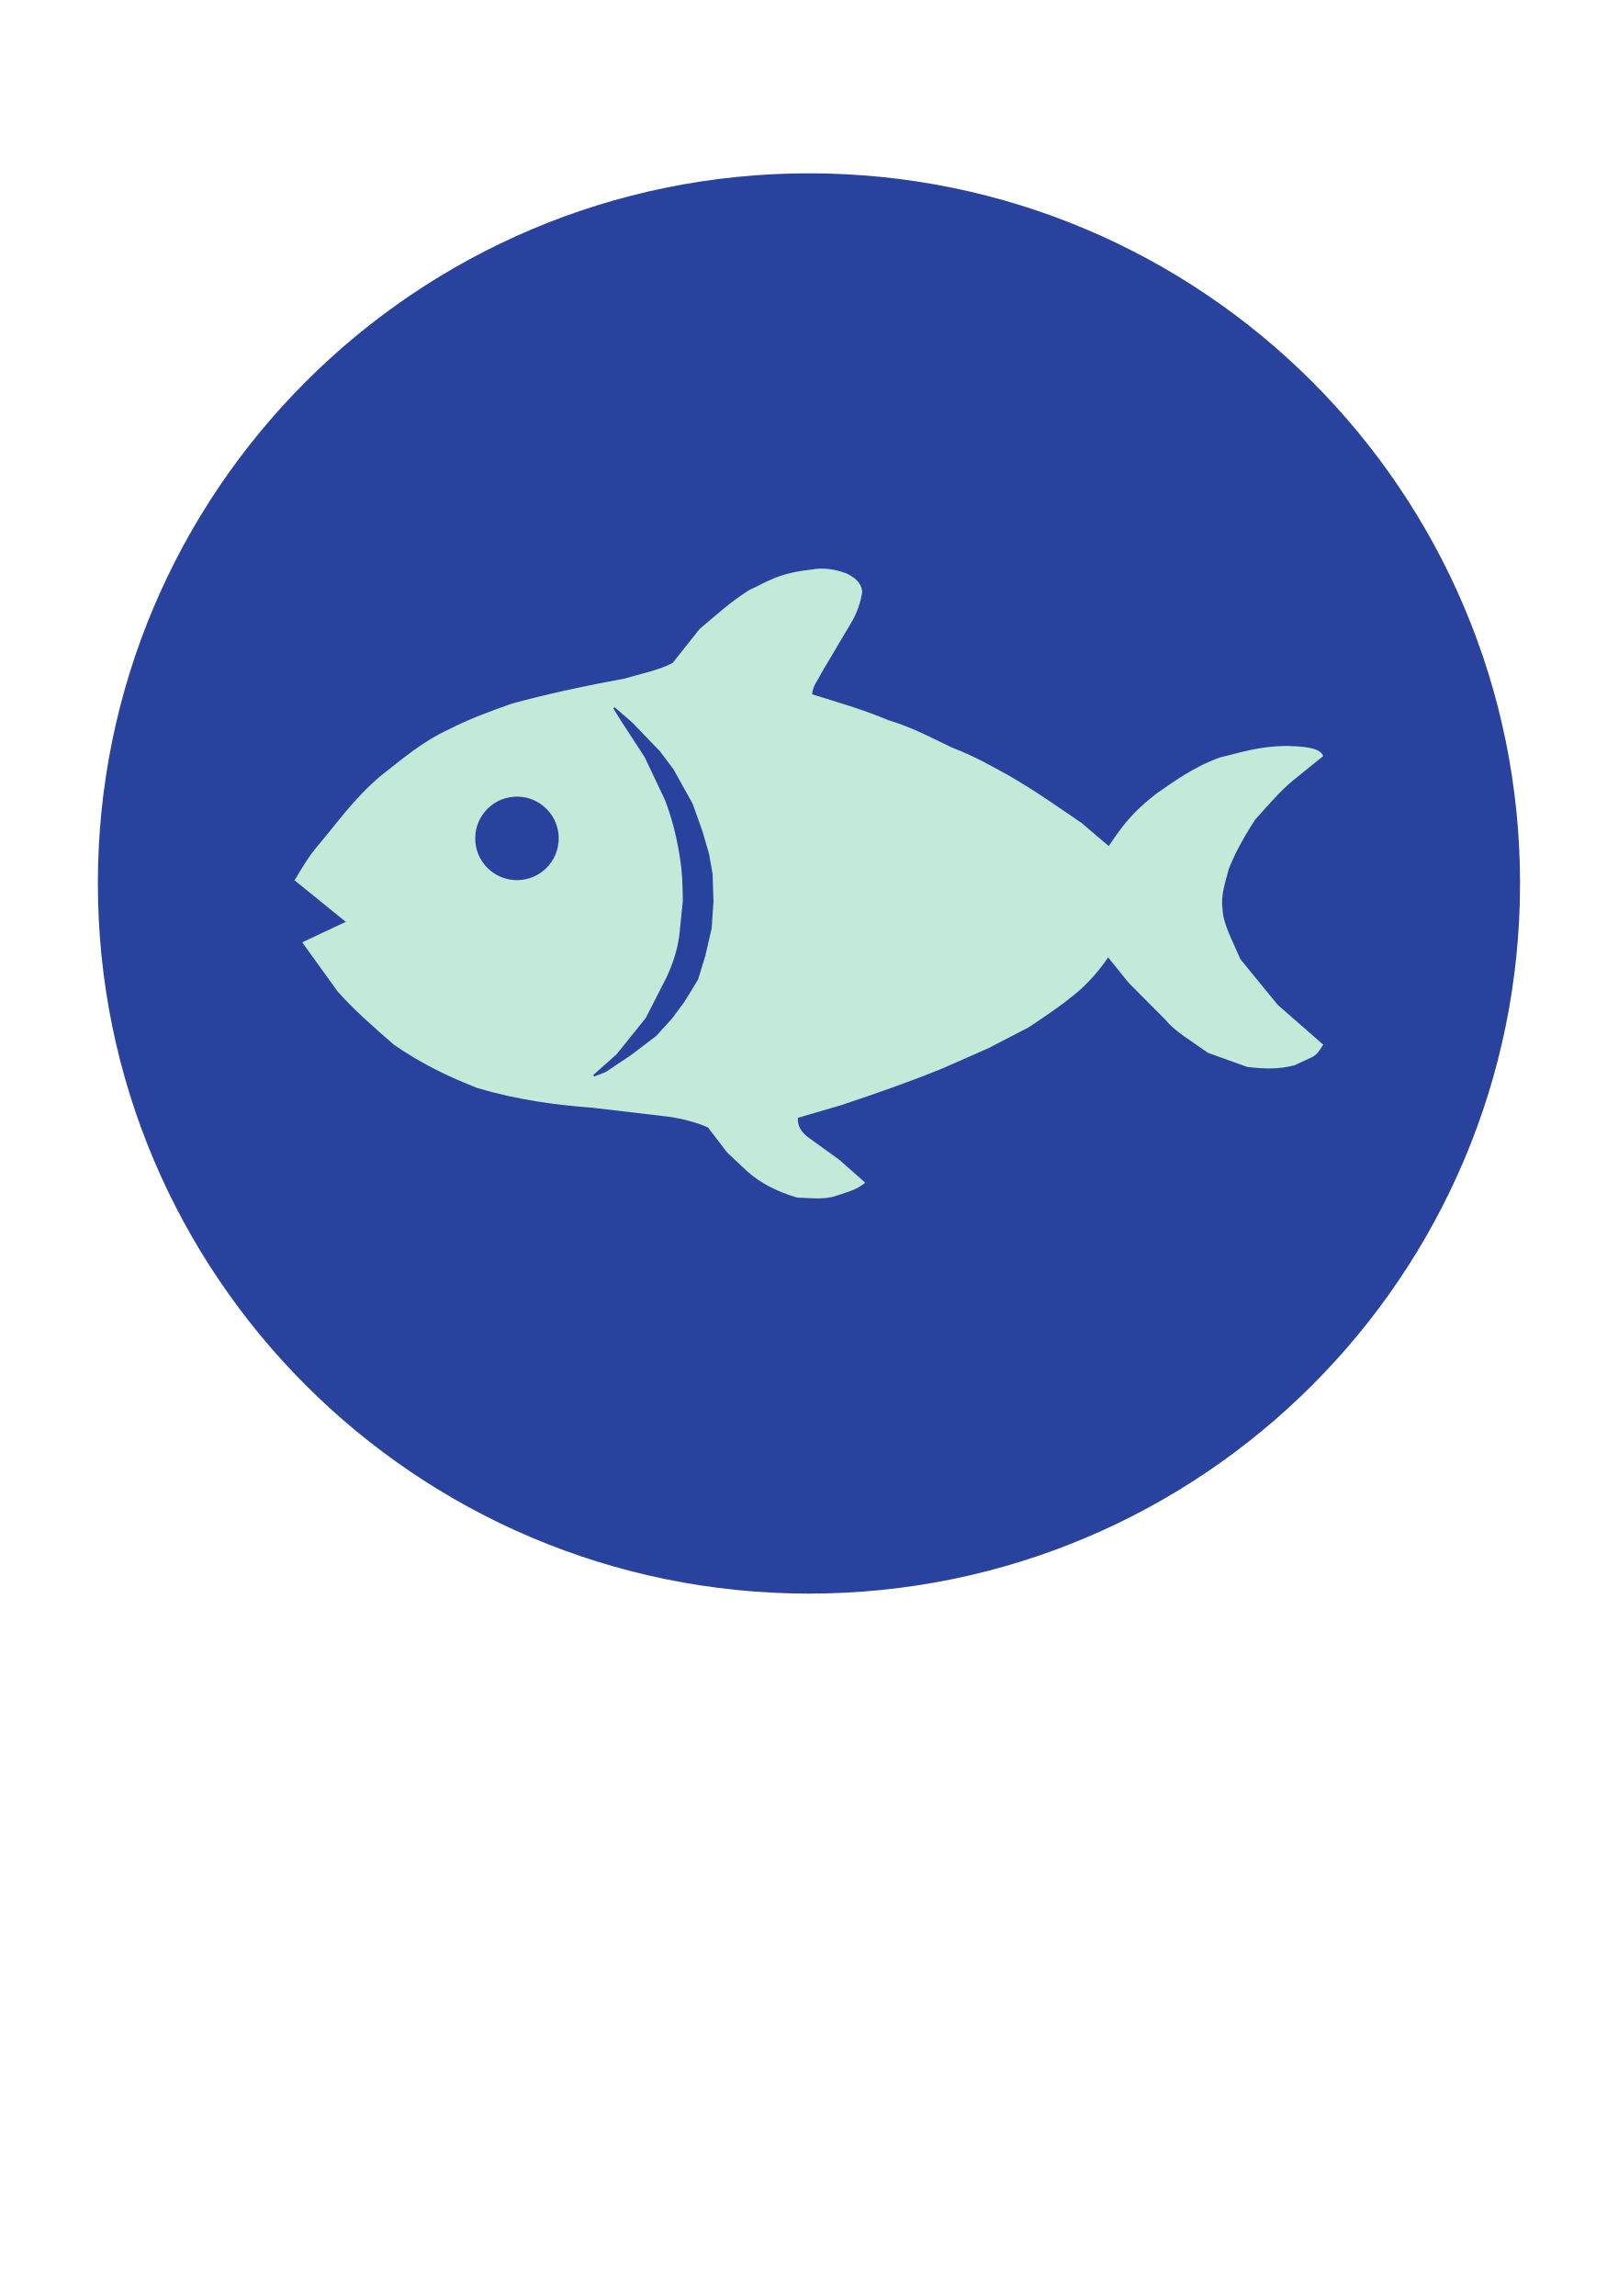
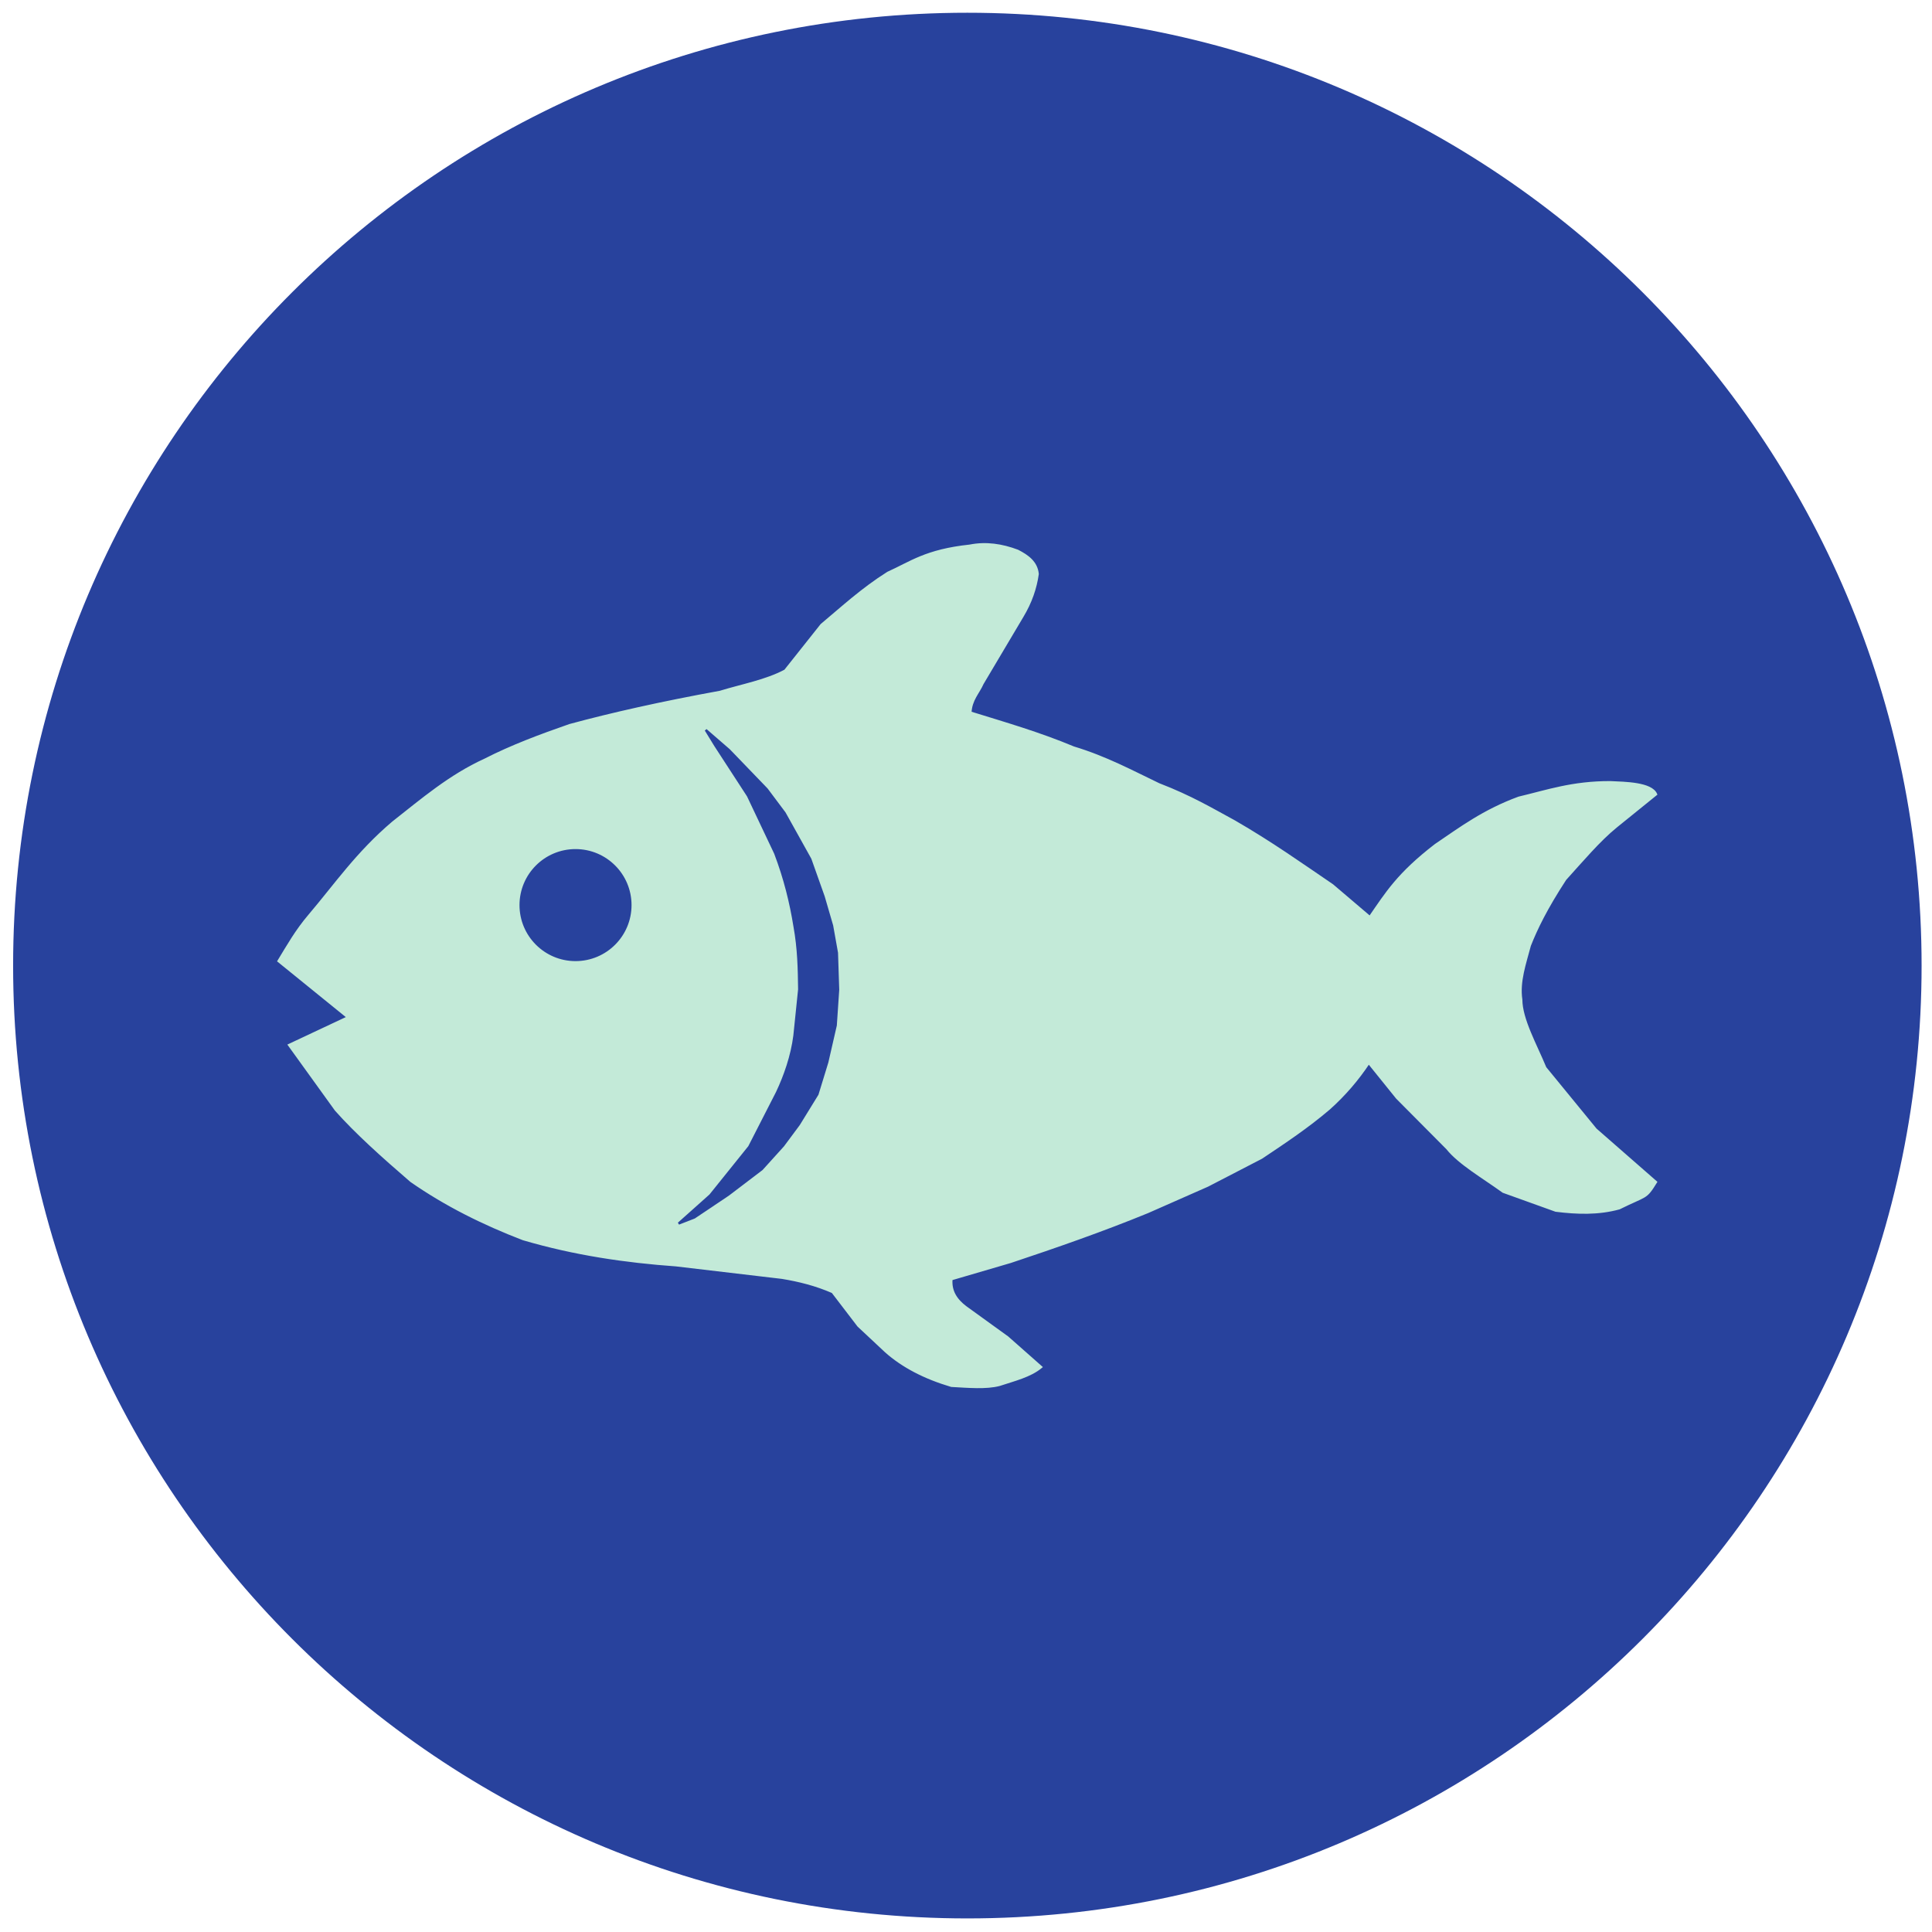
- <svg xmlns="http://www.w3.org/2000/svg" width="262.205" height="372.047" id="svg4209" version="1.1">
-   <defs id="defs4211" />
-   <g id="layer1" transform="translate(0,-680.3149)">
-     <g id="g5444" transform="matrix(5.576633,0,0,5.576633,-980.452,-1140.513)">
-       <g id="g5437" transform="translate(0,-3.227754)">
-         <ellipse style="fill:#28429d;fill-opacity:1;stroke:#28429d;stroke-width:3;stroke-linecap:round;stroke-linejoin:round;stroke-miterlimit:4;stroke-dasharray:none;stroke-dashoffset:0;stroke-opacity:1" id="path3230-2-8" transform="matrix(1.040331,0,0,1.020515,176.8805,325.52)" cx="21.573" cy="29.288" rx="18.364" ry="18.72" />
-         <g id="g4152" transform="translate(44.87596,326.3362)">
-           <path id="path4134" d="m 139.759,30.793 1.275,-0.599 -1.503,-1.219 c 0.201,-0.33 0.386,-0.66 0.668,-0.99 0.571,-0.672 1.032,-1.351 1.809,-2.011 0.629,-0.494 1.232,-1.013 1.992,-1.359 0.569,-0.292 1.197,-0.527 1.836,-0.749 0.911,-0.247 1.978,-0.487 3.256,-0.72 0.476,-0.146 0.996,-0.239 1.41,-0.461 l 0.787,-0.991 c 0.456,-0.381 0.876,-0.772 1.438,-1.127 0.493,-0.221 0.819,-0.485 1.773,-0.587 0.353,-0.07 0.697,-0.018 1.036,0.11 0.221,0.113 0.409,0.249 0.434,0.502 -0.043,0.306 -0.146,0.611 -0.33,0.917 l -0.864,1.455 c -0.091,0.207 -0.248,0.347 -0.263,0.63 0.745,0.231 1.489,0.445 2.234,0.757 0.708,0.214 1.26,0.515 1.848,0.796 0.696,0.268 1.144,0.537 1.638,0.805 0.797,0.46 1.442,0.92 2.119,1.38 l 0.812,0.691 c 0.361,-0.521 0.609,-0.935 1.425,-1.563 0.537,-0.363 1.034,-0.74 1.801,-1.022 0.613,-0.145 1.157,-0.338 1.982,-0.336 0.32,0.015 0.886,0.02 0.99,0.261 l -0.868,0.702 c -0.366,0.298 -0.733,0.734 -1.099,1.138 -0.414,0.636 -0.622,1.066 -0.768,1.435 -0.103,0.391 -0.243,0.781 -0.185,1.172 0.003,0.428 0.311,0.97 0.521,1.476 l 1.092,1.334 1.305,1.141 c -0.23,0.371 -0.197,0.27 -0.795,0.567 -0.458,0.126 -0.916,0.108 -1.375,0.051 l -1.137,-0.409 c -0.436,-0.315 -0.952,-0.611 -1.214,-0.939 l -1.087,-1.094 -0.612,-0.759 c -0.237,0.357 -0.52,0.689 -0.856,0.99 -0.47,0.402 -0.968,0.732 -1.466,1.065 l -1.169,0.605 -1.297,0.572 c -0.981,0.402 -1.974,0.747 -2.969,1.079 l -1.281,0.375 c -0.023,0.266 0.108,0.454 0.311,0.607 l 0.904,0.653 0.728,0.643 c -0.24,0.2 -0.585,0.279 -0.905,0.386 -0.287,0.075 -0.669,0.04 -1.037,0.02 -0.579,-0.171 -1.055,-0.418 -1.422,-0.745 l -0.593,-0.555 -0.559,-0.731 c -0.365,-0.159 -0.729,-0.249 -1.094,-0.309 l -2.298,-0.271 c -1.084,-0.078 -2.182,-0.235 -3.309,-0.566 -0.855,-0.329 -1.672,-0.732 -2.428,-1.259 -0.615,-0.53 -1.197,-1.052 -1.629,-1.54 z" style="fill:#c3ead8;fill-opacity:1;stroke:#c3ead8;stroke-width:0.05;stroke-linecap:butt;stroke-linejoin:miter;stroke-miterlimit:4;stroke-dasharray:none;stroke-opacity:1" />
-           <circle transform="matrix(1.407373,0,0,1.407373,-62.99772,-14.84124)" id="path4140" style="fill:#28429d;fill-opacity:1;stroke:#28429d;stroke-width:0.05;stroke-linecap:butt;stroke-linejoin:miter;stroke-miterlimit:4;stroke-dasharray:none;stroke-opacity:1" cx="148.475" cy="30.272" r="0.837" />
-           <path id="path4142" d="m 148.195,34.659 0.686,-0.612 0.844,-1.05 0.602,-1.177 c 0.169,-0.357 0.321,-0.789 0.377,-1.231 l 0.103,-1.001 c -0.006,-0.437 -0.012,-0.874 -0.101,-1.366 -0.082,-0.509 -0.209,-1.032 -0.419,-1.583 l -0.589,-1.243 -0.706,-1.086 -0.209,-0.34 0.504,0.437 0.816,0.847 0.387,0.517 0.556,0.998 0.288,0.811 0.183,0.628 0.105,0.589 0.026,0.798 -0.052,0.772 -0.183,0.798 -0.213,0.694 -0.402,0.653 -0.34,0.458 -0.462,0.511 -0.727,0.553 -0.735,0.493 z" style="fill:#28429d;fill-opacity:1;stroke:#28429d;stroke-width:0.05;stroke-linecap:butt;stroke-linejoin:miter;stroke-miterlimit:4;stroke-dasharray:none;stroke-opacity:1" />
-         </g>
+ <svg xmlns="http://www.w3.org/2000/svg" width="16px" height="16px" viewBox="0 0 16 16" version="1.1" id="SVGRoot">
+   <defs id="defs823" />
+   <g id="layer1">
+     <g id="g5437" transform="matrix(0.3824115,0,0,0.3824115,-68.21241,-127.9159)">
+       <ellipse style="fill:#28429d;fill-opacity:1;stroke:#28429d;stroke-width:3;stroke-linecap:round;stroke-linejoin:round;stroke-miterlimit:4;stroke-dasharray:none;stroke-dashoffset:0;stroke-opacity:1" id="path3230-2-8" transform="matrix(1.040331,0,0,1.020515,176.8805,325.52)" cx="21.573" cy="29.288" rx="18.364" ry="18.72" />
+       <g id="g4152" transform="translate(44.87596,326.3362)">
+         <path id="path4134" d="m 139.759,30.793 1.275,-0.599 -1.503,-1.219 c 0.201,-0.33 0.386,-0.66 0.668,-0.99 0.571,-0.672 1.032,-1.351 1.809,-2.011 0.629,-0.494 1.232,-1.013 1.992,-1.359 0.569,-0.292 1.197,-0.527 1.836,-0.749 0.911,-0.247 1.978,-0.487 3.256,-0.72 0.476,-0.146 0.996,-0.239 1.41,-0.461 l 0.787,-0.991 c 0.456,-0.381 0.876,-0.772 1.438,-1.127 0.493,-0.221 0.819,-0.485 1.773,-0.587 0.353,-0.07 0.697,-0.018 1.036,0.11 0.221,0.113 0.409,0.249 0.434,0.502 -0.043,0.306 -0.146,0.611 -0.33,0.917 l -0.864,1.455 c -0.091,0.207 -0.248,0.347 -0.263,0.63 0.745,0.231 1.489,0.445 2.234,0.757 0.708,0.214 1.26,0.515 1.848,0.796 0.696,0.268 1.144,0.537 1.638,0.805 0.797,0.46 1.442,0.92 2.119,1.38 l 0.812,0.691 c 0.361,-0.521 0.609,-0.935 1.425,-1.563 0.537,-0.363 1.034,-0.74 1.801,-1.022 0.613,-0.145 1.157,-0.338 1.982,-0.336 0.32,0.015 0.886,0.02 0.99,0.261 l -0.868,0.702 c -0.366,0.298 -0.733,0.734 -1.099,1.138 -0.414,0.636 -0.622,1.066 -0.768,1.435 -0.103,0.391 -0.243,0.781 -0.185,1.172 0.003,0.428 0.311,0.97 0.521,1.476 l 1.092,1.334 1.305,1.141 c -0.23,0.371 -0.197,0.27 -0.795,0.567 -0.458,0.126 -0.916,0.108 -1.375,0.051 l -1.137,-0.409 c -0.436,-0.315 -0.952,-0.611 -1.214,-0.939 l -1.087,-1.094 -0.612,-0.759 c -0.237,0.357 -0.52,0.689 -0.856,0.99 -0.47,0.402 -0.968,0.732 -1.466,1.065 l -1.169,0.605 -1.297,0.572 c -0.981,0.402 -1.974,0.747 -2.969,1.079 l -1.281,0.375 c -0.023,0.266 0.108,0.454 0.311,0.607 l 0.904,0.653 0.728,0.643 c -0.24,0.2 -0.585,0.279 -0.905,0.386 -0.287,0.075 -0.669,0.04 -1.037,0.02 -0.579,-0.171 -1.055,-0.418 -1.422,-0.745 l -0.593,-0.555 -0.559,-0.731 c -0.365,-0.159 -0.729,-0.249 -1.094,-0.309 l -2.298,-0.271 c -1.084,-0.078 -2.182,-0.235 -3.309,-0.566 -0.855,-0.329 -1.672,-0.732 -2.428,-1.259 -0.615,-0.53 -1.197,-1.052 -1.629,-1.54 z" style="fill:#c3ead8;fill-opacity:1;stroke:#c3ead8;stroke-width:0.05;stroke-linecap:butt;stroke-linejoin:miter;stroke-miterlimit:4;stroke-dasharray:none;stroke-opacity:1" />
+         <circle transform="matrix(1.407373,0,0,1.407373,-62.99772,-14.84124)" id="path4140" style="fill:#28429d;fill-opacity:1;stroke:#28429d;stroke-width:0.05;stroke-linecap:butt;stroke-linejoin:miter;stroke-miterlimit:4;stroke-dasharray:none;stroke-opacity:1" cx="148.475" cy="30.272" r="0.837" />
+         <path id="path4142" d="m 148.195,34.659 0.686,-0.612 0.844,-1.05 0.602,-1.177 c 0.169,-0.357 0.321,-0.789 0.377,-1.231 l 0.103,-1.001 c -0.006,-0.437 -0.012,-0.874 -0.101,-1.366 -0.082,-0.509 -0.209,-1.032 -0.419,-1.583 l -0.589,-1.243 -0.706,-1.086 -0.209,-0.34 0.504,0.437 0.816,0.847 0.387,0.517 0.556,0.998 0.288,0.811 0.183,0.628 0.105,0.589 0.026,0.798 -0.052,0.772 -0.183,0.798 -0.213,0.694 -0.402,0.653 -0.34,0.458 -0.462,0.511 -0.727,0.553 -0.735,0.493 z" style="fill:#28429d;fill-opacity:1;stroke:#28429d;stroke-width:0.05;stroke-linecap:butt;stroke-linejoin:miter;stroke-miterlimit:4;stroke-dasharray:none;stroke-opacity:1" />
      </g>
    </g>
  </g>
</svg>
